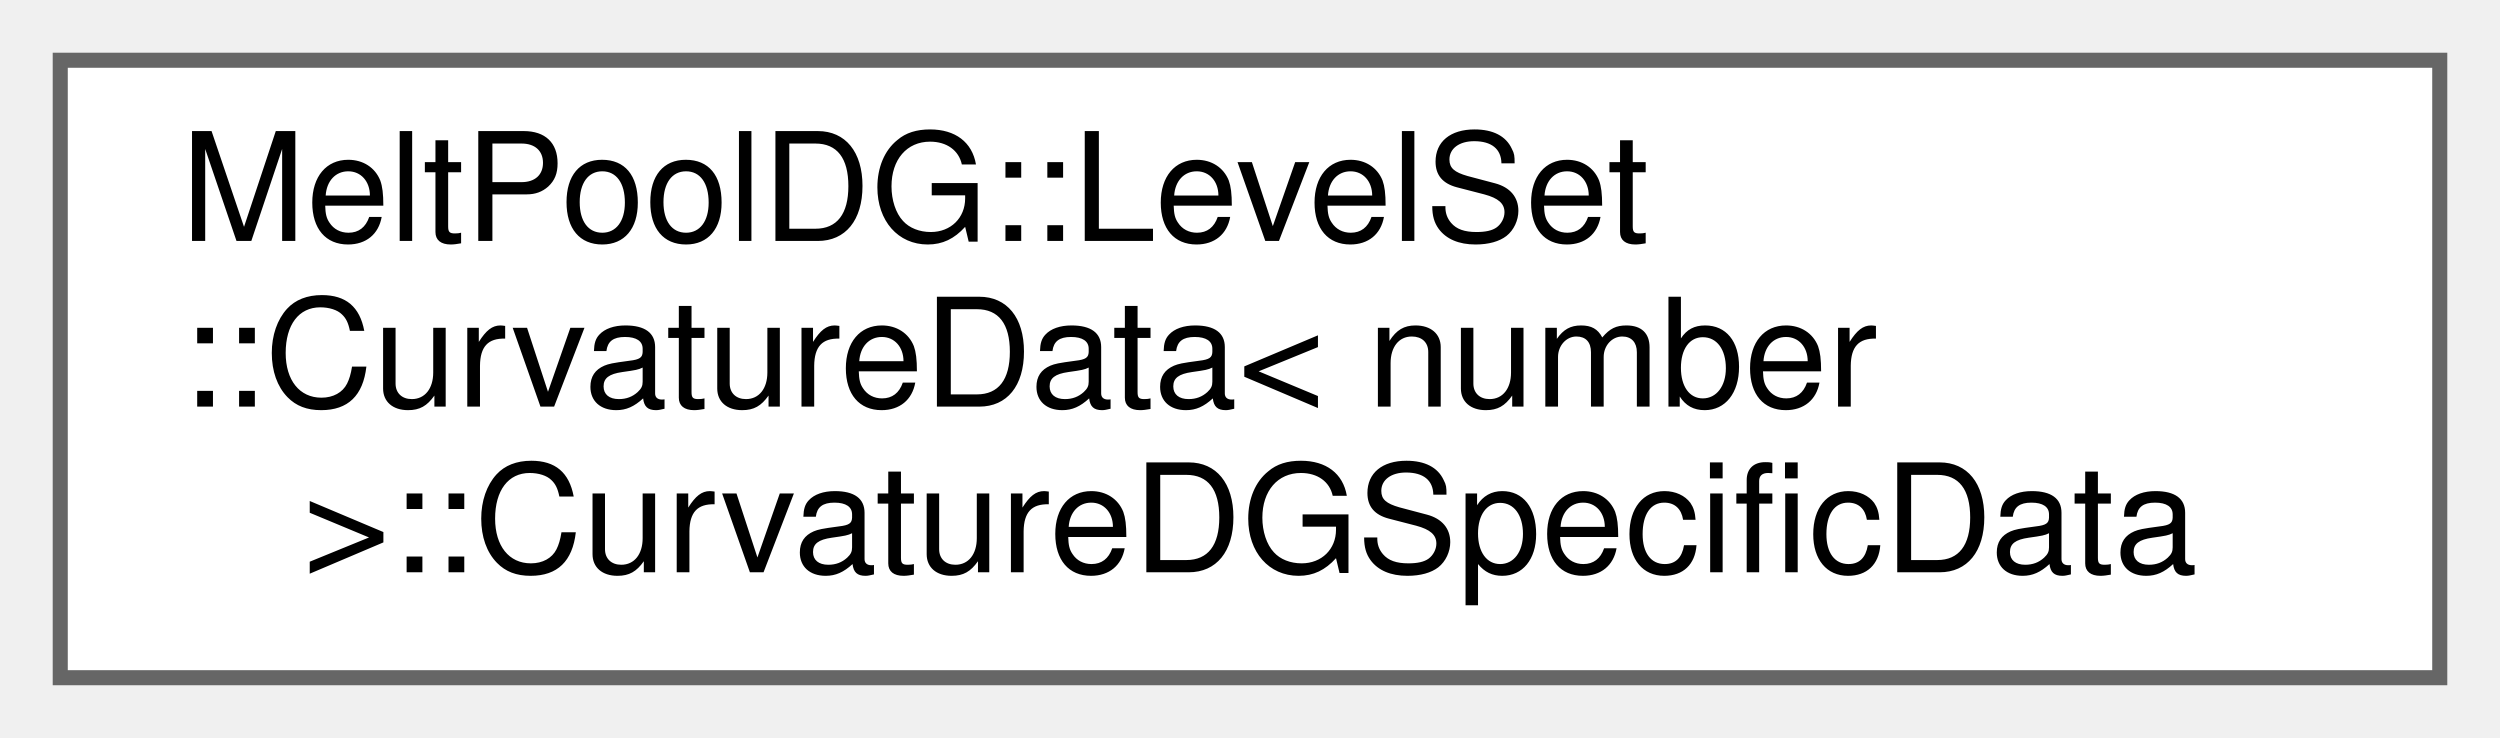
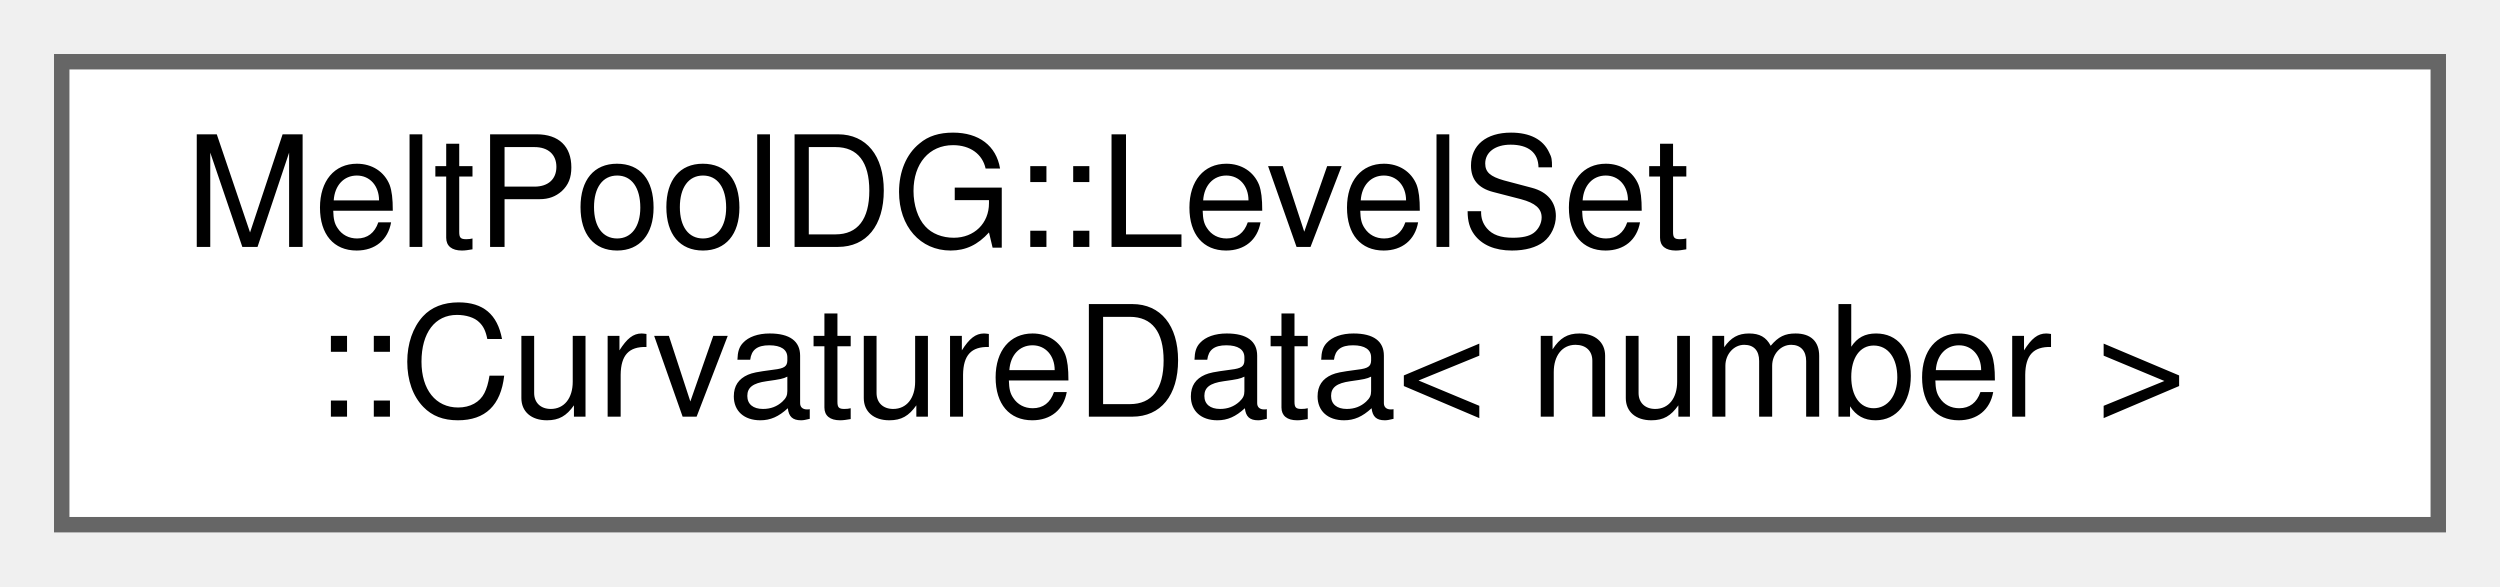
- <svg xmlns="http://www.w3.org/2000/svg" xmlns:xlink="http://www.w3.org/1999/xlink" width="166pt" height="49pt" viewBox="0.00 0.00 166.00 49.00">
-   <g id="graph0" class="graph" transform="scale(1 1) rotate(0) translate(4 45)">
+ <svg xmlns="http://www.w3.org/2000/svg" xmlns:xlink="http://www.w3.org/1999/xlink" width="162pt" height="38pt" viewBox="0.00 0.00 162.00 38.00">
+   <g id="graph0" class="graph" transform="scale(1 1) rotate(0) translate(4 34)">
    <g id="Node000000" class="node">
      <g id="a_Node000000">
-         <a xlink:href="structMeltPoolDG_1_1LevelSet_1_1CurvatureData_1_1CurvatureDGSpecificData.html" target="_top" xlink:title=" ">
-           <polygon fill="white" stroke="#666666" points="158,-41 0,-41 0,0 158,0 158,-41" />
-           <text text-anchor="start" x="8" y="-29" font-family="Helvetica,sans-Serif" font-size="10.00">MeltPoolDG::LevelSet</text>
-           <text text-anchor="start" x="8" y="-18" font-family="Helvetica,sans-Serif" font-size="10.00">::CurvatureData&lt; number</text>
-           <text text-anchor="middle" x="79" y="-7" font-family="Helvetica,sans-Serif" font-size="10.00"> &gt;::CurvatureDGSpecificData</text>
+         <a xlink:href="structMeltPoolDG_1_1LevelSet_1_1CurvatureData.html" target="_top" xlink:title=" ">
+           <polygon fill="white" stroke="#666666" points="154,-30 0,-30 0,0 154,0 154,-30" />
+           <text text-anchor="start" x="8" y="-18" font-family="Helvetica,sans-Serif" font-size="10.00">MeltPoolDG::LevelSet</text>
+           <text text-anchor="middle" x="77" y="-7" font-family="Helvetica,sans-Serif" font-size="10.00">::CurvatureData&lt; number &gt;</text>
        </a>
      </g>
    </g>
  </g>
</svg>
